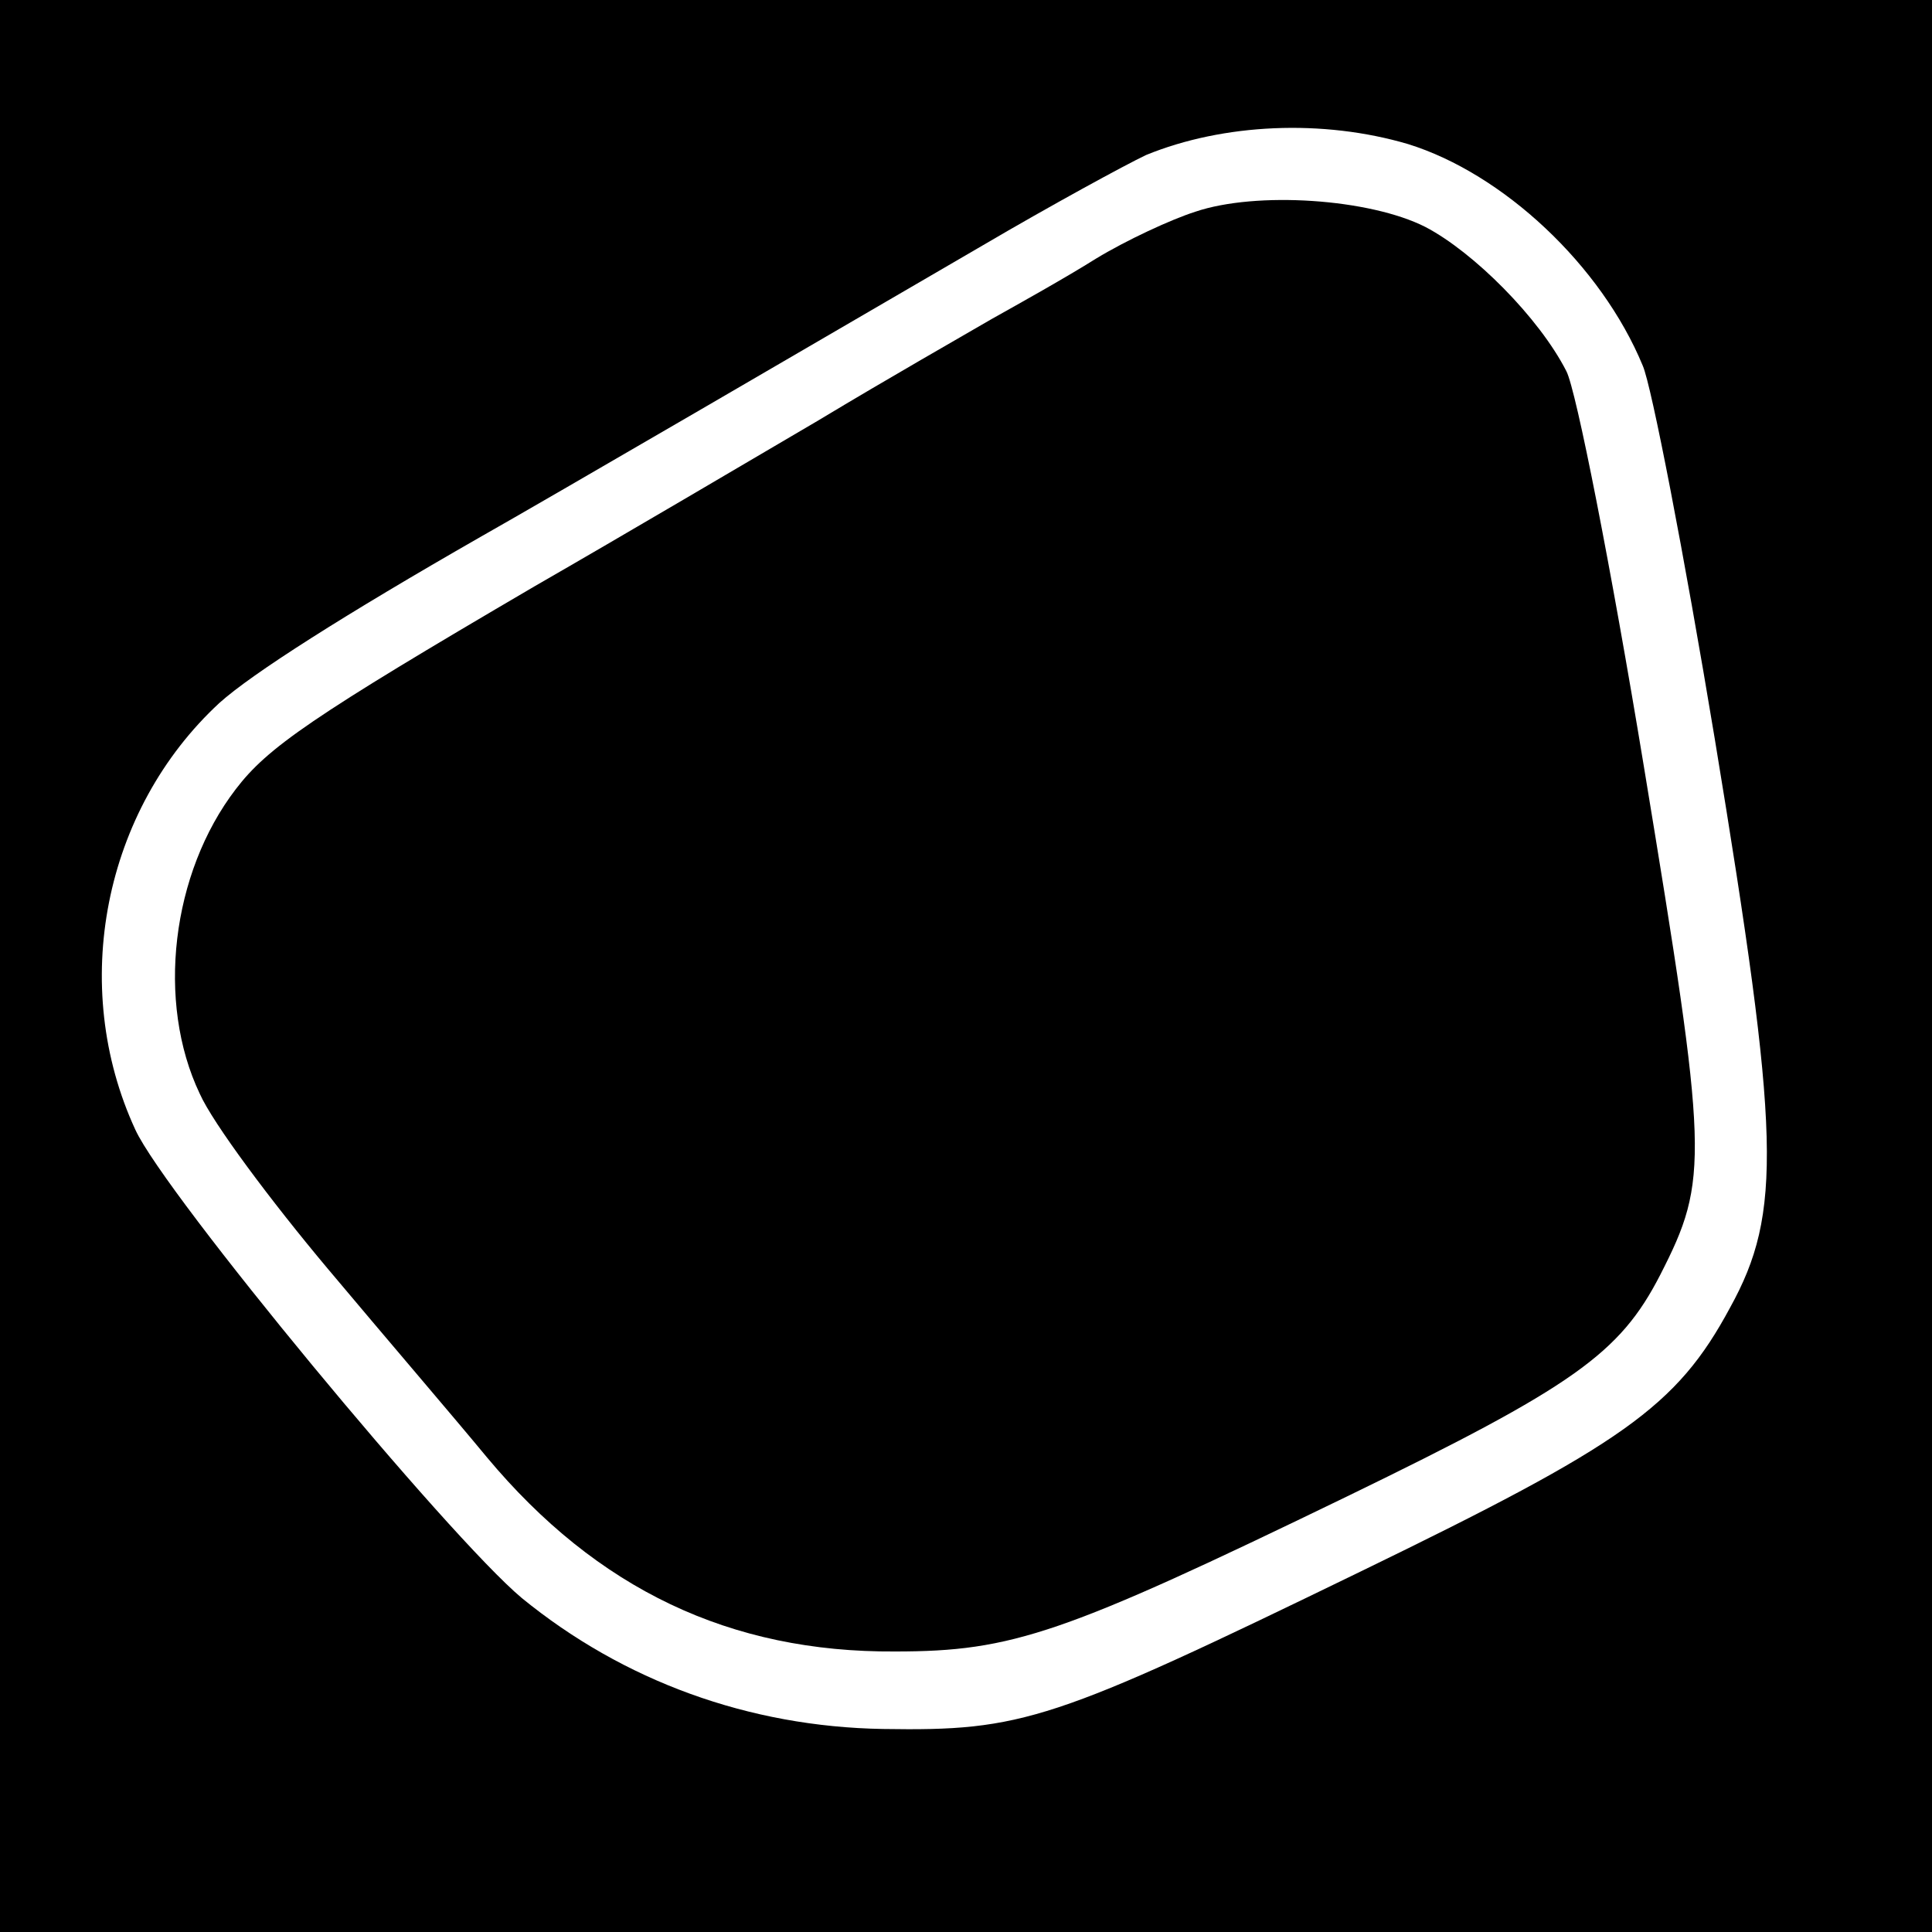
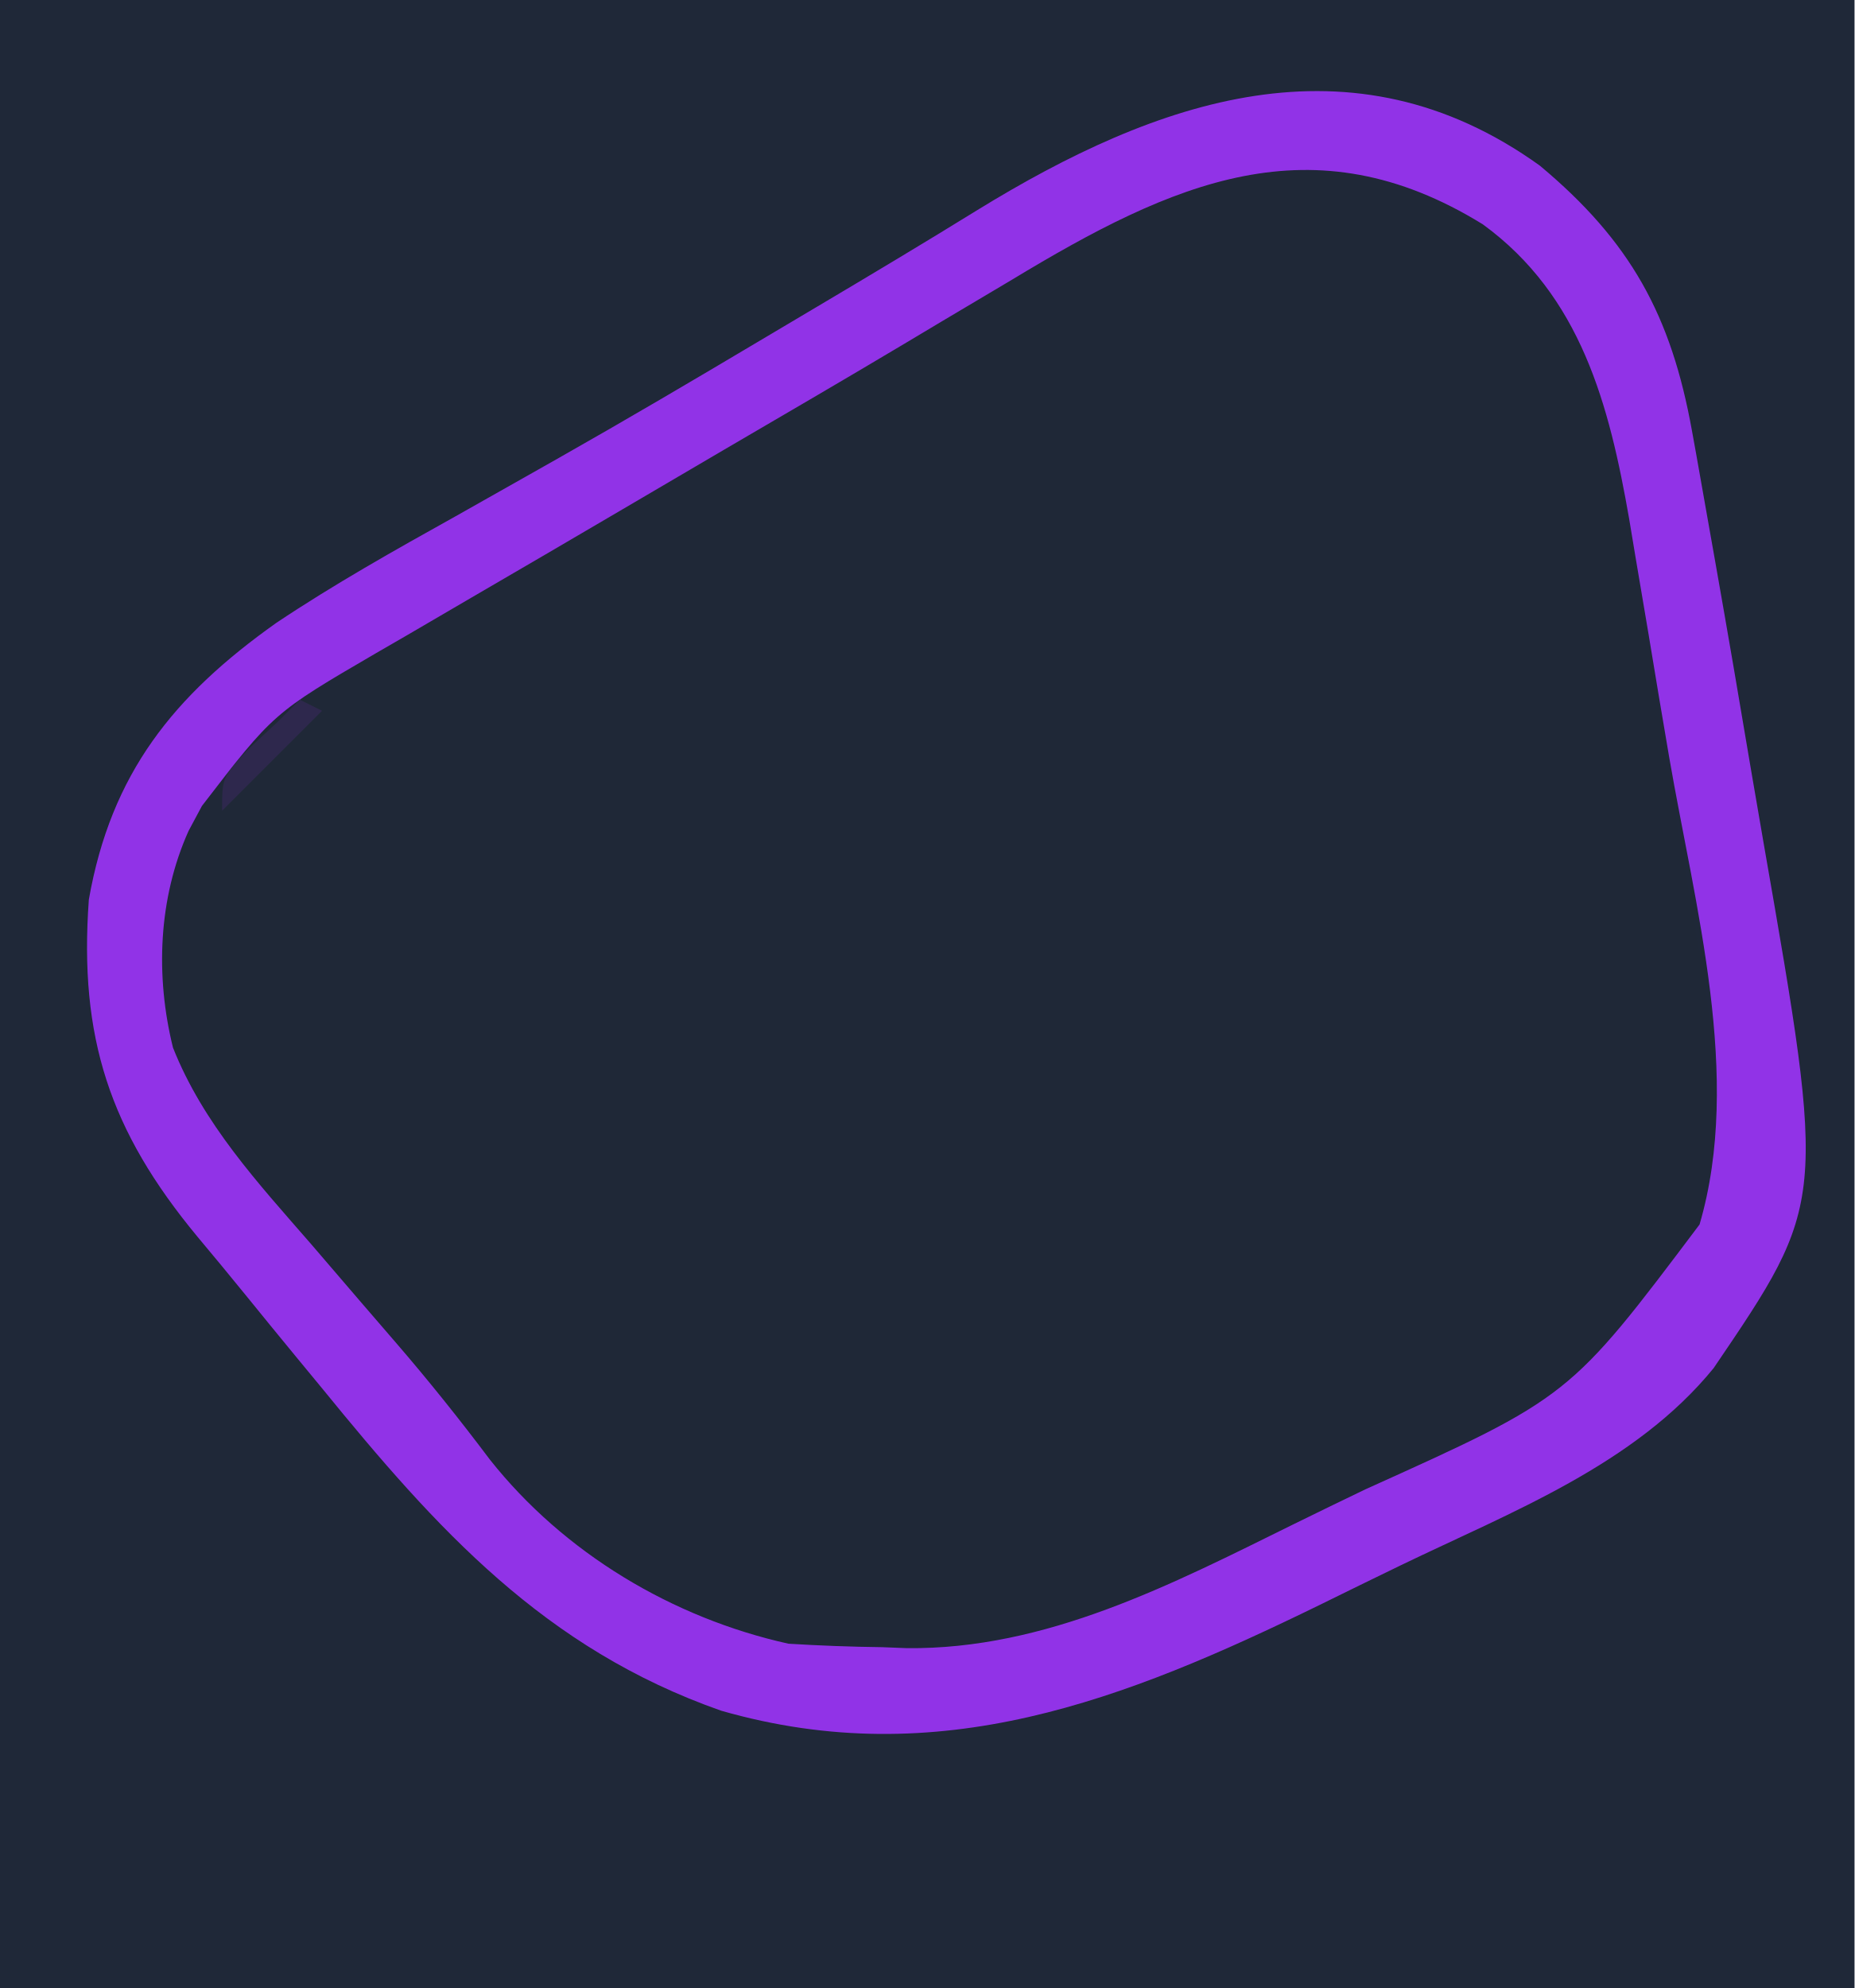
- <svg xmlns="http://www.w3.org/2000/svg" version="1.0" width="177pt" height="177pt" viewBox="0 0 177 177" preserveAspectRatio="xMidYMid meet">
-   <g transform="translate(0,177) scale(0.1,-0.1)" fill="#000000" stroke="none">
-     <path d="M0 885 l0 -885 885 0 885 0 0 885 0 885 -885 0 -885 0 0 -885z m1290 753 c87 -27 177 -111 215 -203 8 -18 38 -173 66 -342 60 -364 62 -434 14 -521 -49 -91 -98 -125 -339 -242 -282 -137 -309 -146 -437 -144 -123 2 -238 44 -331 120 -67 56 -327 370 -354 429 -61 132 -29 293 77 391 30 27 115 81 239 152 55 31 333 193 460 267 63 37 131 74 150 83 71 29 162 33 240 10z" />
-     <path d="M1095 1576 c-22 -7 -63 -26 -91 -43 -27 -17 -70 -41 -95 -55 -24 -14 -96 -55 -159 -93 -63 -37 -180 -106 -260 -152 -205 -120 -245 -148 -274 -186 -59 -77 -73 -195 -33 -279 12 -27 65 -98 117 -160 52 -62 118 -139 146 -173 101 -121 223 -179 374 -178 108 0 154 16 414 142 208 101 250 131 287 203 45 88 44 108 -15 466 -30 182 -62 345 -71 362 -25 49 -85 109 -129 132 -51 26 -155 33 -211 14z" />
-   </g>
+ <svg xmlns="http://www.w3.org/2000/svg" version="1.1" width="167" height="179">
+   <path d="M0 0 C55.11 0 110.22 0 167 0 C167 59.07 167 118.14 167 179 C111.89 179 56.78 179 0 179 C0 119.93 0 60.86 0 0 Z " fill="#1F2838" transform="translate(0,0)" />
+   <path d="M0 0 C6.306 4.029 10.604 9.705 12.524 16.988 C13.793 22.762 14.698 28.601 15.625 34.438 C15.913 36.171 16.202 37.905 16.492 39.639 C17.065 43.071 17.627 46.505 18.178 49.941 C18.72 53.302 19.281 56.659 19.863 60.014 C20.001 60.817 20.139 61.62 20.281 62.447 C20.539 63.945 20.801 65.441 21.067 66.937 C22.808 77.104 24.028 88.036 18 97 C14.595 101.485 11.682 104.141 6.668 106.887 C6.062 107.22 5.457 107.554 4.833 107.898 C-1.584 111.396 -8.117 114.668 -14.697 117.847 C-16.702 118.82 -18.7 119.807 -20.697 120.795 C-30.864 125.767 -40.53 129.599 -52 129.438 C-53.161 129.426 -53.161 129.426 -54.345 129.415 C-67.248 129.045 -77.176 123.136 -86 114 C-91.577 108.077 -96.912 102.019 -101.918 95.605 C-103.874 93.158 -105.909 90.796 -107.967 88.435 C-114.66 80.673 -117.657 75.134 -117.355 64.812 C-116.48 57.884 -113.653 52.162 -109 47 C-106.461 45.07 -106.461 45.07 -103.375 43.125 C-102.79 42.756 -102.205 42.387 -101.603 42.008 C-91.909 35.98 -81.929 30.411 -72.026 24.739 C-68.127 22.498 -64.247 20.225 -60.375 17.938 C-59.733 17.56 -59.09 17.182 -58.428 16.793 C-55.313 14.96 -52.202 13.121 -49.099 11.267 C-45.903 9.358 -42.702 7.46 -39.5 5.562 C-37.994 4.656 -37.994 4.656 -36.458 3.732 C-23.992 -3.628 -13.433 -7.151 0 0 Z " fill="#1F2837" transform="translate(132,19)" />
+   <path d="M0 0 C8.166 6.817 11.823 13.475 13.699 23.883 C13.823 24.564 13.946 25.245 14.073 25.946 C14.501 28.325 14.919 30.705 15.336 33.086 C15.578 34.455 15.578 34.455 15.826 35.851 C16.925 42.067 17.991 48.288 19.035 54.514 C19.403 56.693 19.778 58.872 20.158 61.049 C25.792 93.34 25.792 93.34 15.648 108.273 C8.564 116.976 -2.606 121.236 -12.492 126.009 C-14.965 127.205 -17.431 128.416 -19.896 129.629 C-37.37 138.154 -54.124 144.748 -73.727 139.117 C-89.647 133.528 -99.324 122.781 -109.664 110.086 C-110.461 109.12 -111.257 108.155 -112.078 107.16 C-113.568 105.35 -115.051 103.536 -116.527 101.715 C-117.969 99.941 -119.426 98.178 -120.895 96.426 C-128.777 86.906 -131.567 78.505 -130.664 66.086 C-128.663 54.707 -123.026 47.73 -113.795 41.178 C-108.578 37.692 -103.143 34.637 -97.664 31.586 C-95.187 30.191 -92.712 28.791 -90.238 27.391 C-89.612 27.036 -88.985 26.682 -88.339 26.317 C-82.245 22.866 -76.212 19.313 -70.193 15.732 C-68.486 14.717 -66.778 13.705 -65.07 12.692 C-60.243 9.828 -55.427 6.951 -50.652 4 C-34.541 -5.899 -16.971 -12.193 0 0 Z M-47.539 10.273 C-49.648 11.526 -51.758 12.779 -53.867 14.031 C-54.97 14.69 -56.073 15.349 -57.209 16.028 C-62.597 19.244 -68.021 22.4 -73.439 25.566 C-76.499 27.356 -79.556 29.153 -82.613 30.949 C-87.131 33.603 -91.654 36.246 -96.184 38.879 C-98.156 40.031 -100.129 41.183 -102.102 42.336 C-102.989 42.848 -103.876 43.361 -104.79 43.889 C-114.038 49.282 -114.038 49.282 -120.477 57.648 C-121.074 58.764 -121.074 58.764 -121.684 59.902 C-124.412 65.979 -124.684 72.972 -123.086 79.418 C-120.37 86.269 -115.445 91.592 -110.664 97.086 C-109.159 98.836 -107.656 100.588 -106.154 102.341 C-105.119 103.546 -104.082 104.748 -103.042 105.948 C-100.072 109.385 -97.271 112.892 -94.539 116.523 C-87.886 124.912 -78.124 130.766 -67.664 133.086 C-64.837 133.26 -62.055 133.363 -59.227 133.398 C-58.495 133.427 -57.763 133.456 -57.01 133.486 C-44.471 133.626 -33.175 127.755 -22.188 122.333 C-20.04 121.274 -17.884 120.233 -15.727 119.193 C2.684 110.889 2.684 110.889 14.381 95.34 C18.269 82.088 13.937 66.554 11.656 53.323 C11.021 49.635 10.409 45.944 9.799 42.252 C9.4 39.885 8.999 37.519 8.598 35.152 C8.326 33.513 8.326 33.513 8.048 31.841 C6.254 21.551 3.702 11.722 -5.137 5.285 C-20.489 -4.189 -33.07 1.526 -47.539 10.273 Z " fill="#9133E7" transform="translate(138.6641,14.91406)" />
+   <path d="M0 0 C0.66 0.33 1.32 0.66 2 1 C-0.97 3.97 -3.94 6.94 -7 10 C-7 7 -7 7 -4.625 4.438 C-3.759 3.633 -2.893 2.829 -2 2 C-1.34 1.34 -0.68 0.68 0 0 Z " fill="#2E284D" transform="translate(27,63)" />
</svg>
